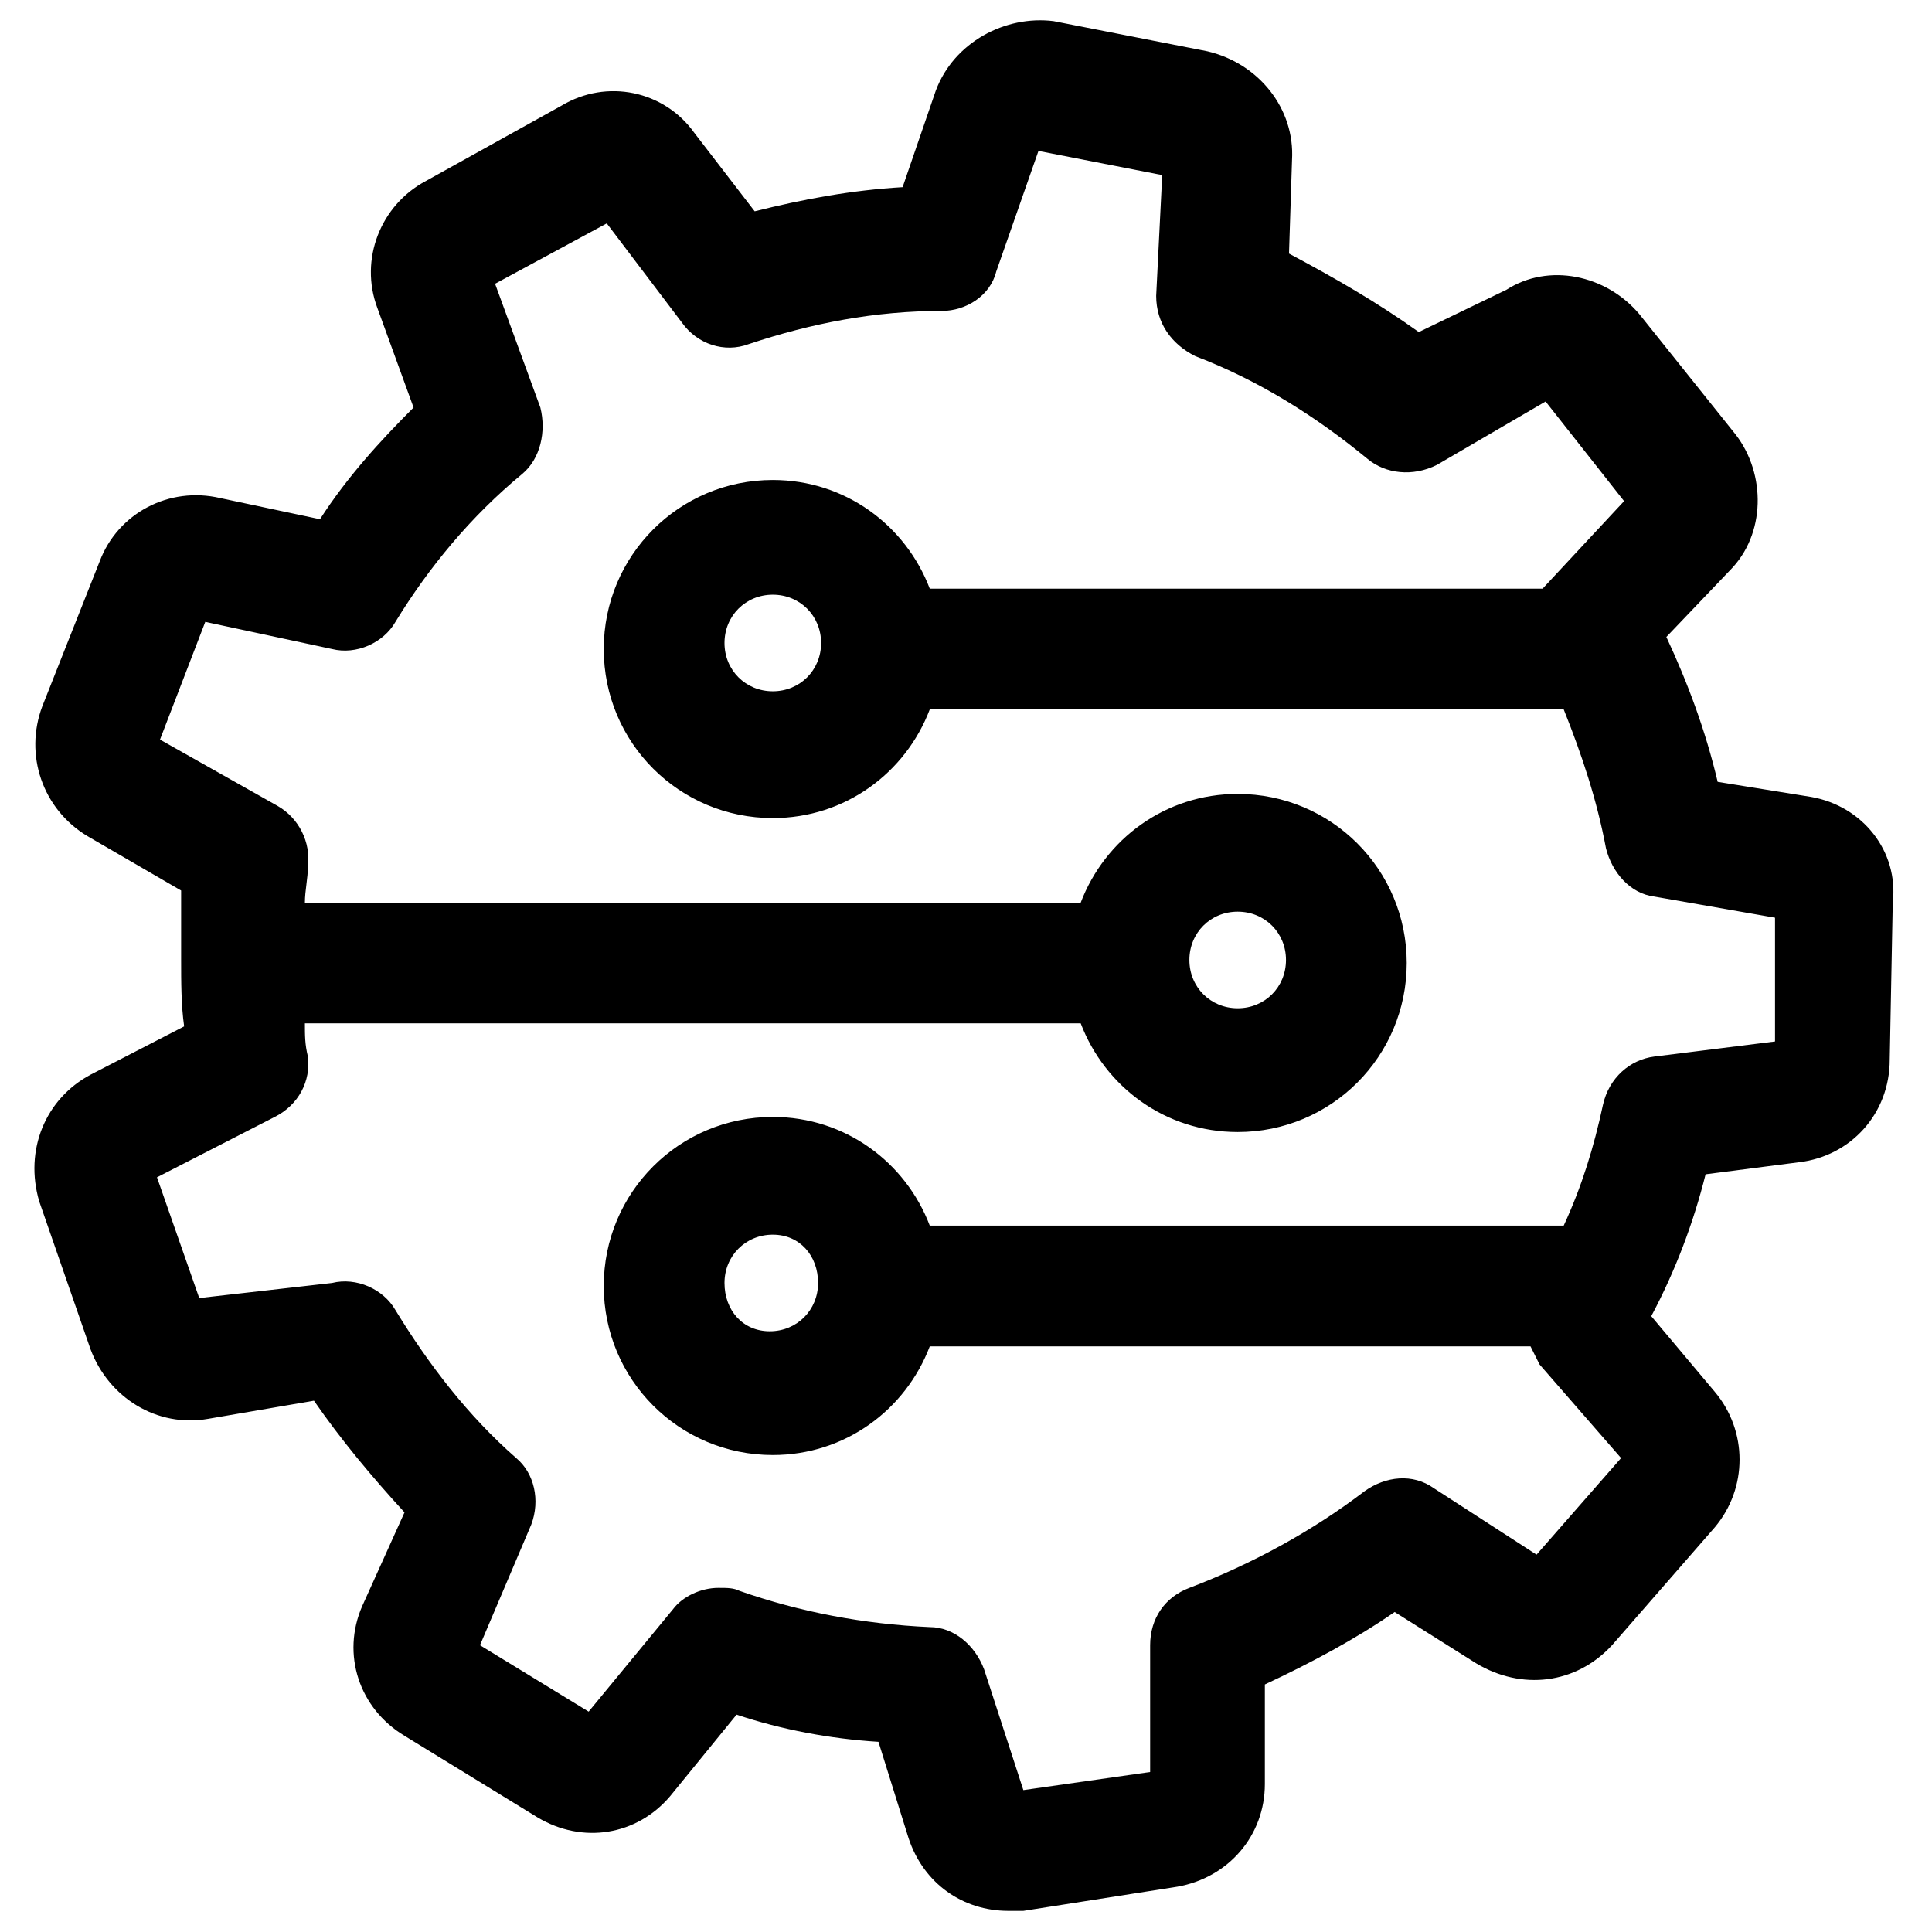
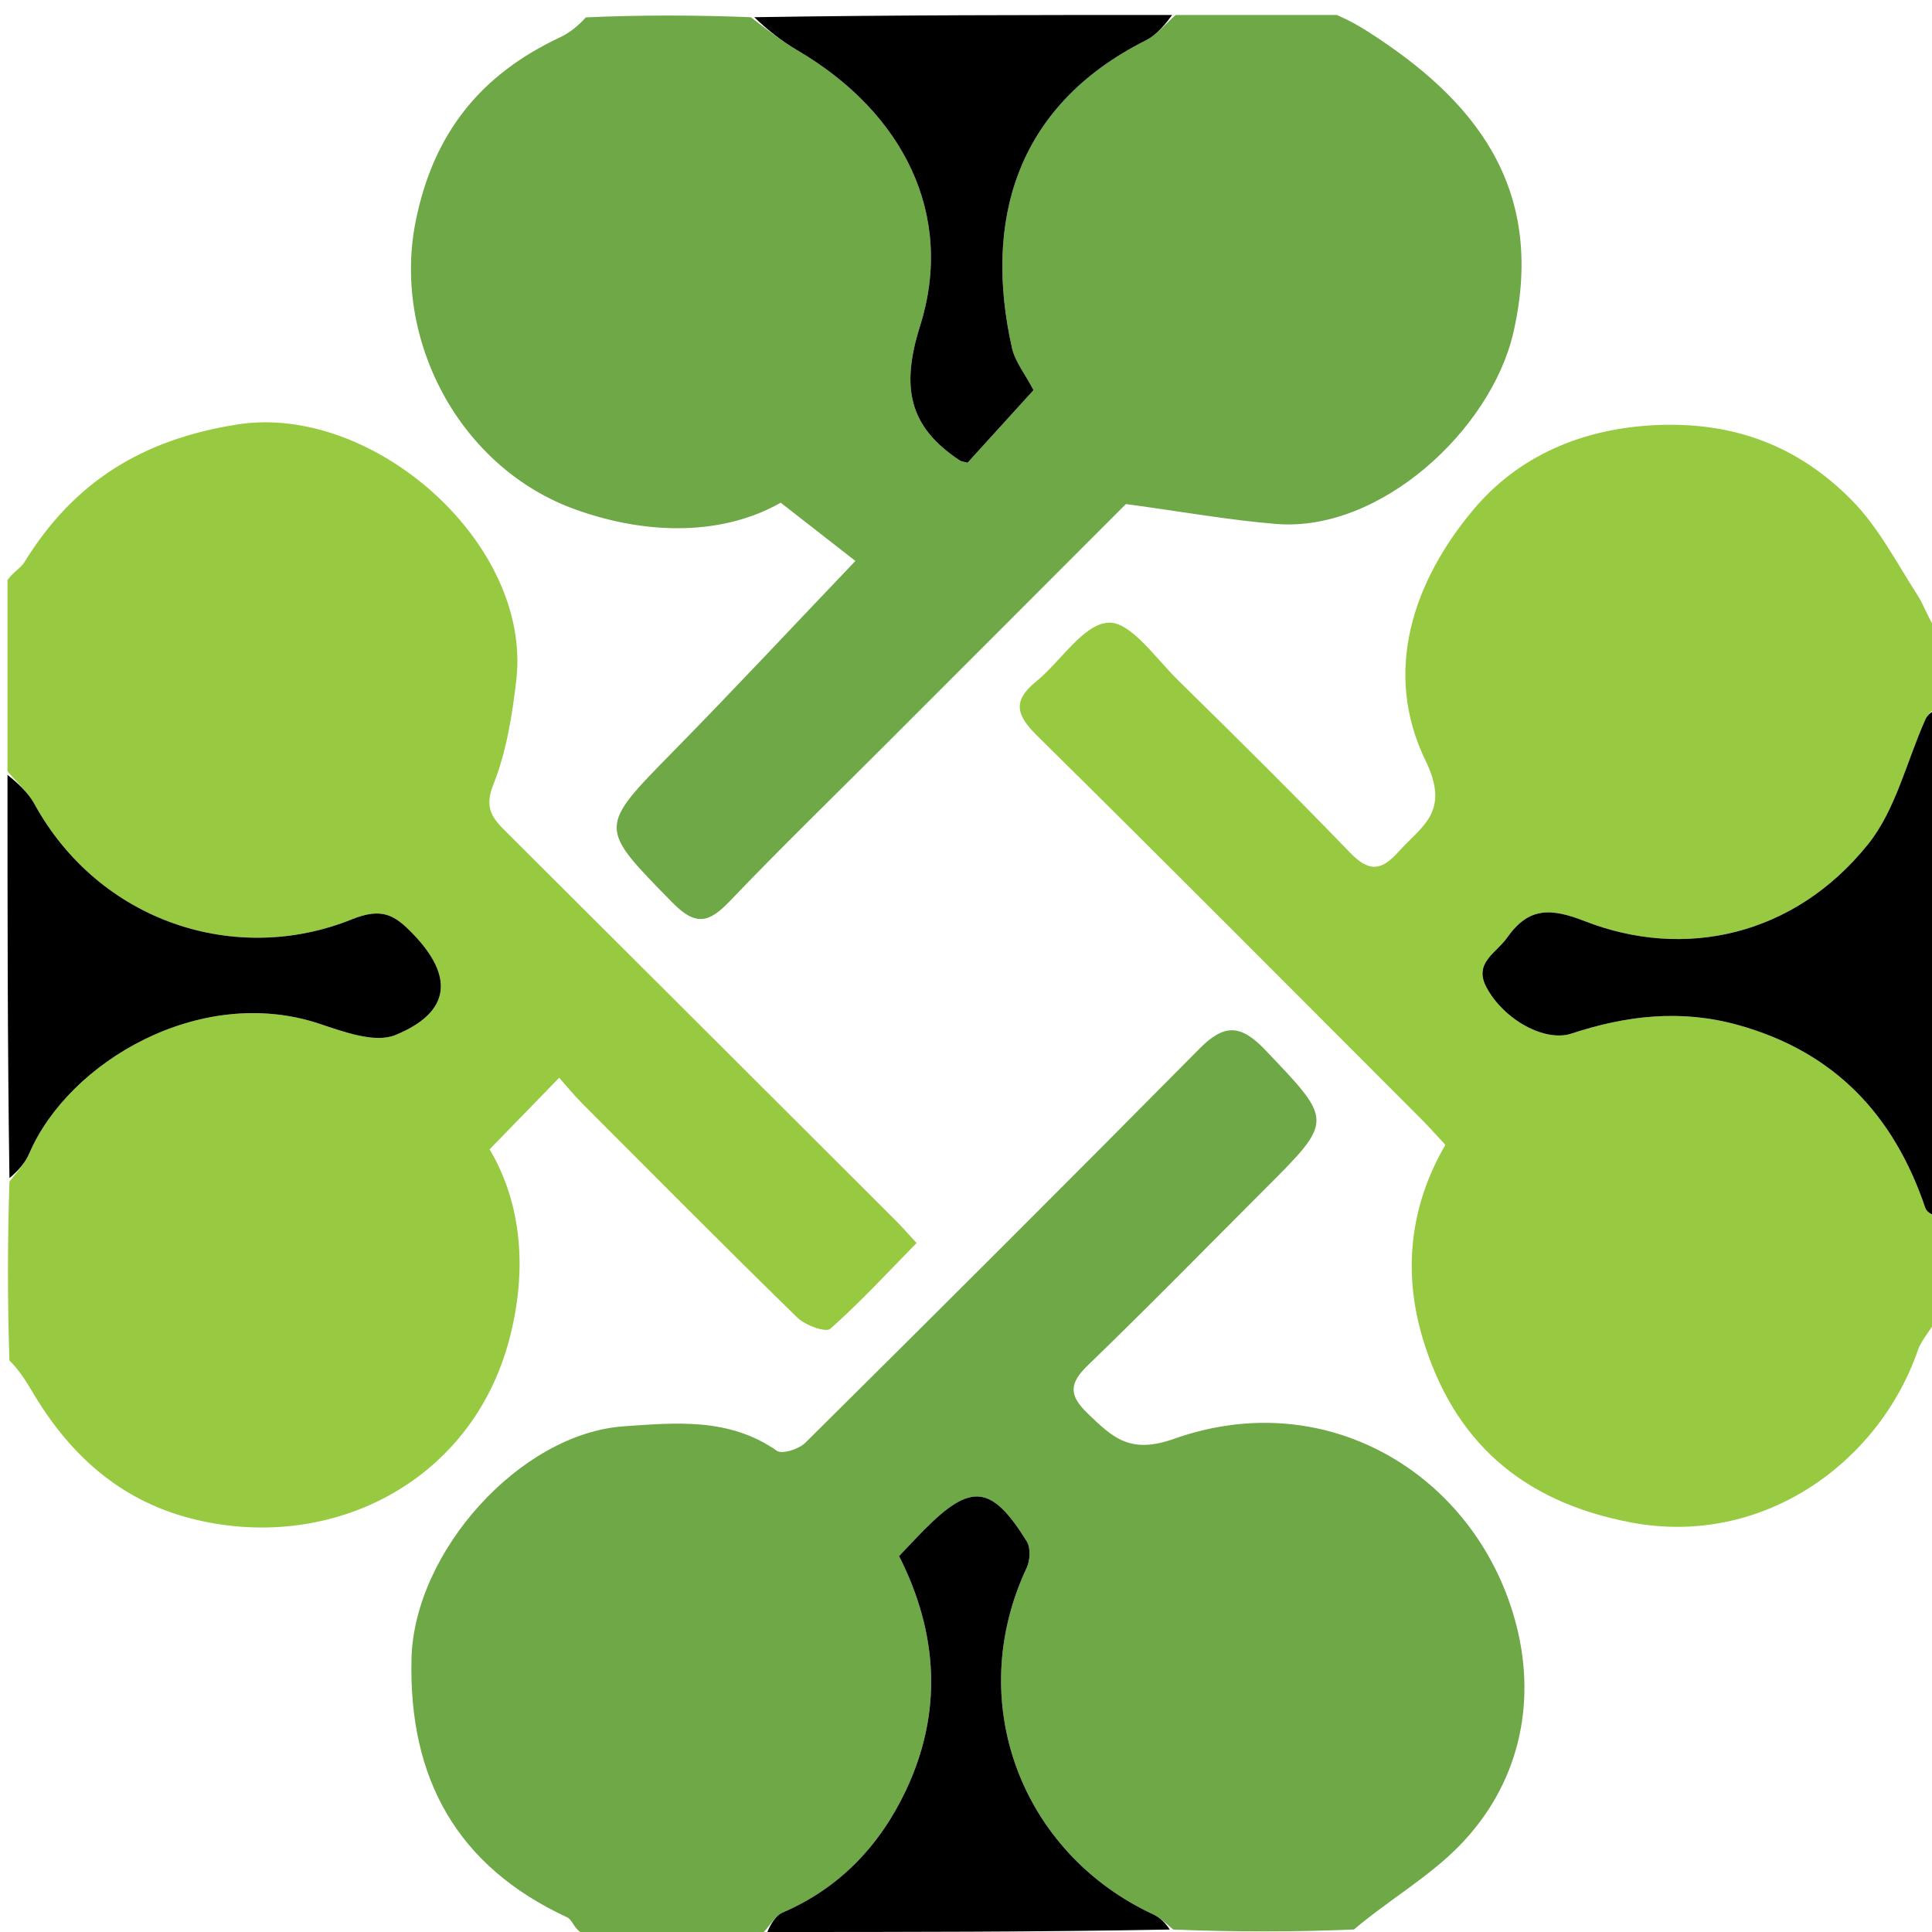
- <svg xmlns="http://www.w3.org/2000/svg" version="1.1" id="Layer_2_00000133509666921268819120000006238597939132357806_" x="0px" y="0px" viewBox="0 0 64 64" style="enable-background:new 0 0 64 64;" xml:space="preserve">
-   <style type="text/css">
- 	.st0{fill:black;}
- </style>
-   <path class="st0" d="M60,26.4l-3.1-0.5c-0.4-1.7-1-3.3-1.7-4.8l2.1-2.2c1.2-1.2,1.2-3.2,0.2-4.5l-3.2-4c-1.1-1.3-3-1.7-4.4-0.8  L47,11c-1.4-1-2.8-1.8-4.3-2.6l0.1-3.1c0.1-1.7-1.1-3.2-2.8-3.6l-5.1-1C33.3,0.5,31.6,1.4,31,3l-1.1,3.2C28.2,6.3,26.6,6.6,25,7  l-2-2.6c-1-1.4-2.9-1.8-4.4-0.9L14.1,6c-1.5,0.8-2.2,2.6-1.6,4.2l1.2,3.3c-1.1,1.1-2.2,2.3-3.1,3.7l-3.3-0.7c-1.7-0.4-3.4,0.5-4,2.1  l-1.9,4.8c-0.6,1.6,0,3.4,1.5,4.3l3.1,1.8C6,30,6,30.7,6,31.4c0,0.1,0,0.3,0,0.4c0,0,0,0,0,0c0,0,0,0,0,0c0,0.7,0,1.5,0.1,2.2  L3,35.6c-1.5,0.8-2.2,2.5-1.7,4.2l1.7,4.9c0.6,1.6,2.2,2.6,3.9,2.3l3.5-0.6c0.9,1.3,1.9,2.5,3,3.7L12,53.2c-0.7,1.6-0.1,3.4,1.4,4.3  l4.4,2.7c1.5,0.9,3.3,0.6,4.4-0.7l2.2-2.7c1.5,0.5,3.1,0.8,4.7,0.9l1,3.2c0.5,1.5,1.8,2.4,3.3,2.4c0.2,0,0.4,0,0.5,0l5.1-0.8  c1.7-0.3,2.9-1.7,2.9-3.4l0-3.3c1.5-0.7,3-1.5,4.3-2.4l2.7,1.7c1.5,0.9,3.3,0.7,4.5-0.6l3.4-3.9c1.1-1.3,1.1-3.2,0-4.5l-2.1-2.5  c0.8-1.5,1.4-3.1,1.8-4.7l3.1-0.4c1.7-0.2,3-1.6,3-3.4l0.1-5.2C62.9,28.2,61.7,26.7,60,26.4z M58.8,34.5l-4,0.5  c-0.8,0.1-1.5,0.7-1.7,1.6c-0.3,1.4-0.7,2.7-1.3,4H30.8c-0.8-2.1-2.8-3.6-5.2-3.6c-3.1,0-5.6,2.5-5.6,5.6s2.5,5.6,5.6,5.6  c2.4,0,4.4-1.5,5.2-3.6h19.9c0.1,0.2,0.2,0.4,0.3,0.6l2.7,3.1l-2.8,3.2l-3.4-2.2c-0.7-0.5-1.6-0.4-2.3,0.1c-1.7,1.3-3.7,2.4-5.8,3.2  c-0.8,0.3-1.3,1-1.3,1.9l0,4.2l-4.2,0.6l-1.3-4c-0.3-0.8-1-1.4-1.8-1.4c-2.2-0.1-4.3-0.5-6.3-1.2c-0.2-0.1-0.4-0.1-0.7-0.1  c-0.6,0-1.2,0.3-1.5,0.7l-2.8,3.4l-3.6-2.2l1.7-4c0.3-0.8,0.1-1.7-0.5-2.2c-1.6-1.4-2.9-3.1-4-4.9c-0.4-0.7-1.3-1.1-2.1-0.9L6.6,43  l-1.4-4l3.9-2c0.8-0.4,1.2-1.2,1.1-2c-0.1-0.4-0.1-0.7-0.1-1.1h25.7c0.8,2.1,2.8,3.6,5.2,3.6c3.1,0,5.6-2.5,5.6-5.6  s-2.5-5.6-5.6-5.6c-2.4,0-4.4,1.5-5.2,3.6H10.1c0-0.4,0.1-0.8,0.1-1.2c0.1-0.8-0.3-1.6-1-2l-3.9-2.2l1.5-3.9l4.2,0.9  c0.8,0.2,1.7-0.2,2.1-0.9c1.1-1.8,2.5-3.5,4.2-4.9c0.6-0.5,0.8-1.4,0.6-2.2l-1.5-4.1l3.7-2l2.5,3.3c0.5,0.7,1.4,1,2.2,0.7  c2.1-0.7,4.2-1.1,6.4-1.1c0.8,0,1.6-0.5,1.8-1.3l1.4-4l4.1,0.8l-0.2,4c0,0.9,0.5,1.6,1.3,2c2.1,0.8,4,2,5.7,3.4  c0.6,0.5,1.5,0.6,2.3,0.2l3.6-2.1l2.6,3.3l-2.7,2.9H30.8c-0.8-2.1-2.8-3.6-5.2-3.6c-3.1,0-5.6,2.5-5.6,5.6s2.5,5.6,5.6,5.6  c2.4,0,4.4-1.5,5.2-3.6h21c0.6,1.5,1.1,3,1.4,4.6c0.2,0.8,0.8,1.5,1.6,1.6l4,0.7L58.8,34.5z M27.1,42.5c0,0.9-0.7,1.6-1.6,1.6  S24,43.4,24,42.5s0.7-1.6,1.6-1.6S27.1,41.6,27.1,42.5z M39.4,31.8c0-0.9,0.7-1.6,1.6-1.6s1.6,0.7,1.6,1.6c0,0.9-0.7,1.6-1.6,1.6  S39.4,32.7,39.4,31.8z M27.2,21.3c0,0.9-0.7,1.6-1.6,1.6S24,22.2,24,21.3s0.7-1.6,1.6-1.6S27.2,20.4,27.2,21.3z" />
+ <svg xmlns="http://www.w3.org/2000/svg" version="1.1" id="Layer_1" x="0px" y="0px" width="16" height="16" viewBox="0 0 258 256" enable-background="new 0 0 258 256" xml:space="preserve">
+   <path fill="none" stroke="none" d=" M77,257   C51.74,257 26.48,257 1,257   C1,231.98 1,206.958 1.259,181.145   C2.455,181.854 3.424,183.337 4.323,184.86   C9.223,193.155 15.862,199.265 25.412,201.752   C43.75,206.529 63.011,197.196 68.061,177.683   C70.365,168.781 69.773,159.895 65.383,152.482   C68.599,149.174 71.46,146.231 74.673,142.926   C75.607,143.971 76.649,145.255 77.811,146.42   C87.334,155.968 96.835,165.541 106.484,174.961   C107.528,175.98 110.276,176.98 110.872,176.452   C114.909,172.874 118.58,168.882 122.401,164.993   C121.183,163.677 120.423,162.796 119.602,161.976   C102.284,144.686 84.964,127.399 67.631,110.124   C65.837,108.336 64.601,106.988 65.866,103.813   C67.62,99.412 68.41,94.52 68.952,89.763   C71.027,71.527 49.768,52.849 31.711,55.68   C18.967,57.679 9.818,63.399 3.253,74.085   C2.762,74.883 1.763,75.369 1,76   C1,51.072 1,26.144 1,1   C26.354,1 51.708,1 77.762,1.322   C77.238,2.433 76.087,3.375 74.781,3.988   C64.229,8.939 57.891,16.722 55.515,28.518   C52.343,44.26 61.32,61.496 76.904,67.059   C86.87,70.617 96.788,70.382 104.256,66.13   C108.344,69.319 111.803,72.018 114.23,73.911   C105.939,82.597 98.017,91.084 89.885,99.367   C79.821,109.618 79.873,109.42 89.841,119.576   C92.923,122.717 94.713,122.212 97.451,119.346   C104.351,112.125 111.527,105.166 118.59,98.099   C129.637,87.046 140.682,75.99 150.354,66.311   C157.998,67.346 164.18,68.461 170.412,68.968   C184.395,70.105 199.115,56.32 202.084,43.464   C206.65,23.692 196.425,12.037 182.764,3.278   C181.53,2.486 180.256,1.758 179,1   C205.594,1 232.189,1 259,1   C259,28.021 259,55.042 258.683,82.824   C257.587,81.833 257.014,79.949 255.989,78.355   C253.232,74.07 250.817,69.383 247.297,65.809   C240.24,58.643 231.668,55.288 221.146,55.768   C211.156,56.223 202.721,59.965 196.777,67.035   C188.729,76.605 184.597,88.701 190.363,100.561   C193.724,107.475 189.888,109.255 186.702,112.803   C184.356,115.415 182.713,115.378 180.264,112.839   C172.751,105.051 165.058,97.433 157.332,89.854   C154.359,86.937 150.987,81.994 148.018,82.151   C144.674,82.328 141.668,87.324 138.351,90.023   C135.181,92.603 135.718,94.502 138.465,97.213   C155.658,114.181 172.686,131.316 189.759,148.404   C190.904,149.55 191.976,150.768 193.018,151.884   C188.129,160.27 187.406,169.143 189.995,177.75   C194.1,191.393 203.159,199.549 217.849,202.318   C235.284,205.603 250.849,194.465 256.099,179.35   C256.652,177.756 258.014,176.443 259,175   C259,202.258 259,229.517 259,257   C233.313,257 207.625,257 181.275,256.665   C185.43,252.734 190.803,249.681 194.942,245.426   C202.818,237.329 205.166,226.668 202.551,216.247   C197.578,196.424 177.635,183.748 156.795,191.138   C150.892,193.231 148.609,190.983 145.243,187.746   C142.701,185.301 142.774,183.735 145.287,181.308   C153.309,173.563 161.11,165.587 168.997,157.702   C178.158,148.544 177.994,148.702 168.95,139.202   C165.606,135.689 163.411,135.774 160.149,139.072   C142.706,156.704 125.143,174.217 107.53,191.679   C106.683,192.519 104.446,193.232 103.742,192.739   C97.404,188.302 90.278,188.98 83.3,189.47   C69.442,190.445 55.307,206.215 54.952,220.487   C54.555,236.474 60.997,248.219 75.76,255.05   C76.348,255.323 76.594,256.333 77,257  z" />
+   <path fill="#6EA847" opacity="1" stroke="none" d=" M77.469,257   C76.594,256.333 76.348,255.323 75.76,255.05   C60.997,248.219 54.555,236.474 54.952,220.487   C55.307,206.215 69.442,190.445 83.3,189.47   C90.278,188.98 97.404,188.302 103.742,192.739   C104.446,193.232 106.683,192.519 107.53,191.679   C125.143,174.217 142.706,156.704 160.149,139.072   C163.411,135.774 165.606,135.689 168.95,139.202   C177.994,148.702 178.158,148.544 168.997,157.702   C161.11,165.587 153.309,173.563 145.287,181.308   C142.774,183.735 142.701,185.301 145.243,187.746   C148.609,190.983 150.892,193.231 156.795,191.138   C177.635,183.748 197.578,196.424 202.551,216.247   C205.166,226.668 202.818,237.329 194.942,245.426   C190.803,249.681 185.43,252.734 180.807,256.665   C172.979,257 164.958,257 156.676,256.672   C155.626,255.777 154.905,255.066 154.04,254.666   C136.455,246.524 128.639,226.346 137.114,208.341   C137.575,207.362 137.644,205.692 137.11,204.831   C132.418,197.274 129.665,197.003 123.449,203.261   C122.291,204.427 121.176,205.635 120.065,206.798   C125.33,217.216 125.864,227.744 120.976,238.094   C117.549,245.351 112.192,251.104 104.546,254.386   C103.514,254.829 102.84,256.108 102,257   C93.979,257 85.958,257 77.469,257  z" />
+   <path fill="#6EA847" opacity="1" stroke="none" d=" M178.531,1   C180.256,1.758 181.53,2.486 182.764,3.278   C196.425,12.037 206.65,23.692 202.084,43.464   C199.115,56.32 184.395,70.105 170.412,68.968   C164.18,68.461 157.998,67.346 150.354,66.311   C140.682,75.99 129.637,87.046 118.59,98.099   C111.527,105.166 104.351,112.125 97.451,119.346   C94.713,122.212 92.923,122.717 89.841,119.576   C79.873,109.42 79.821,109.618 89.885,99.367   C98.017,91.084 105.939,82.597 114.23,73.911   C111.803,72.018 108.344,69.319 104.256,66.13   C96.788,70.382 86.87,70.617 76.904,67.059   C61.32,61.496 52.343,44.26 55.515,28.518   C57.891,16.722 64.229,8.939 74.781,3.988   C76.087,3.375 77.238,2.433 78.231,1.322   C85.354,1 92.709,1 100.259,1.298   C102.457,2.976 104.382,4.489 106.475,5.715   C120.683,14.037 127.527,27.746 122.868,42.526   C120.293,50.694 121.332,55.977 128.164,60.482   C128.418,60.649 128.771,60.665 129.211,60.789   C132.156,57.546 135.134,54.268 138.016,51.096   C136.891,48.949 135.558,47.313 135.142,45.47   C131.377,28.779 135.433,13.222 153.026,4.383   C154.536,3.624 155.684,2.145 157,1   C164.021,1 171.042,1 178.531,1  z" />
+   <path fill="#97CA40" opacity="1" stroke="none" d=" M259,174.537   C258.014,176.443 256.652,177.756 256.099,179.35   C250.849,194.465 235.284,205.603 217.849,202.318   C203.159,199.549 194.1,191.393 189.995,177.75   C187.406,169.143 188.129,160.27 193.018,151.884   C191.976,150.768 190.904,149.55 189.759,148.404   C172.686,131.316 155.658,114.181 138.465,97.213   C135.718,94.502 135.181,92.603 138.351,90.023   C141.668,87.324 144.674,82.328 148.018,82.151   C150.987,81.994 154.359,86.937 157.332,89.854   C165.058,97.433 172.751,105.051 180.264,112.839   C182.713,115.378 184.356,115.415 186.702,112.803   C189.888,109.255 193.724,107.475 190.363,100.561   C184.597,88.701 188.729,76.605 196.777,67.035   C202.721,59.965 211.156,56.223 221.146,55.768   C231.668,55.288 240.24,58.643 247.297,65.809   C250.817,69.383 253.232,74.07 255.989,78.355   C257.014,79.949 257.587,81.833 258.683,83.293   C259,86.361 259,89.723 258.639,93.305   C257.887,94.037 257.378,94.495 257.121,95.067   C254.609,100.671 253.172,107.124 249.456,111.75   C239.594,124.026 224.903,127.194 211.639,122.016   C207.086,120.239 204.141,120.116 201.272,124.206   C199.825,126.267 196.757,127.58 198.501,130.844   C200.845,135.229 206.349,138.177 209.826,137.03   C217.134,134.621 224.442,133.754 232.063,135.867   C244.964,139.444 252.902,147.874 257.103,160.291   C257.341,160.994 258.35,161.436 259,162   C259,166.025 259,170.049 259,174.537  z" />
+   <path fill="#97CA40" opacity="1" stroke="none" d=" M1,76.469   C1.763,75.369 2.762,74.883 3.253,74.085   C9.818,63.399 18.967,57.679 31.711,55.68   C49.768,52.849 71.027,71.527 68.952,89.763   C68.41,94.52 67.62,99.412 65.866,103.813   C64.601,106.988 65.837,108.336 67.631,110.124   C84.964,127.399 102.284,144.686 119.602,161.976   C120.423,162.796 121.183,163.677 122.401,164.993   C118.58,168.882 114.909,172.874 110.872,176.452   C110.276,176.98 107.528,175.98 106.484,174.961   C96.835,165.541 87.334,155.968 77.811,146.42   C76.649,145.255 75.607,143.971 74.673,142.926   C71.46,146.231 68.599,149.174 65.383,152.482   C69.773,159.895 70.365,168.781 68.061,177.683   C63.011,197.196 43.75,206.529 25.412,201.752   C15.862,199.265 9.223,193.155 4.323,184.86   C3.424,183.337 2.455,181.854 1.259,180.676   C1,172.979 1,164.958 1.261,156.792   C2.329,155.445 3.347,154.335 3.908,153.028   C9.166,140.79 26.739,130.43 42.614,135.698   C45.889,136.785 50.069,138.345 52.815,137.214   C60.225,134.163 60.624,129.392 55.155,123.723   C52.735,121.215 51.051,120.129 46.973,121.774   C31.504,128.016 13.266,122.144 4.589,106.354   C3.699,104.735 2.211,103.444 1,102   C1,93.646 1,85.292 1,76.469  z" />
+   <path fill="#000000" opacity="1" stroke="none" d=" M259,161.531   C258.35,161.436 257.341,160.994 257.103,160.291   C252.902,147.874 244.964,139.444 232.063,135.867   C224.442,133.754 217.134,134.621 209.826,137.03   C206.349,138.177 200.845,135.229 198.501,130.844   C196.757,127.58 199.825,126.267 201.272,124.206   C204.141,120.116 207.086,120.239 211.639,122.016   C224.903,127.194 239.594,124.026 249.456,111.75   C253.172,107.124 254.609,100.671 257.121,95.067   C257.378,94.495 257.887,94.037 258.639,93.763   C259,116.354 259,138.708 259,161.531  z" />
+   <path fill="#000000" opacity="1" stroke="none" d=" M156.531,1   C155.684,2.145 154.536,3.624 153.026,4.383   C135.433,13.222 131.377,28.779 135.142,45.47   C135.558,47.313 136.891,48.949 138.016,51.096   C135.134,54.268 132.156,57.546 129.211,60.789   C128.771,60.665 128.418,60.649 128.164,60.482   C121.332,55.977 120.293,50.694 122.868,42.526   C127.527,27.746 120.683,14.037 106.475,5.715   C104.382,4.489 102.457,2.976 100.727,1.298   C119.354,1 137.708,1 156.531,1  z" />
+   <path fill="#000000" opacity="1" stroke="none" d=" M1,102.469   C2.211,103.444 3.699,104.735 4.589,106.354   C13.266,122.144 31.504,128.016 46.973,121.774   C51.051,120.129 52.735,121.215 55.155,123.723   C60.624,129.392 60.225,134.163 52.815,137.214   C50.069,138.345 45.889,136.785 42.614,135.698   C26.739,130.43 9.166,140.79 3.908,153.028   C3.347,154.335 2.329,155.445 1.261,156.323   C1,138.312 1,120.625 1,102.469  z" />
+   <path fill="#000000" opacity="1" stroke="none" d=" M102.469,257   C102.84,256.108 103.514,254.829 104.546,254.386   C112.192,251.104 117.549,245.351 120.976,238.094   C125.864,227.744 125.33,217.216 120.065,206.798   C121.176,205.635 122.291,204.427 123.449,203.261   C129.665,197.003 132.418,197.274 137.11,204.831   C137.644,205.692 137.575,207.362 137.114,208.341   C128.639,226.346 136.455,246.524 154.04,254.666   C154.905,255.066 155.626,255.777 156.207,256.672   C138.312,257 120.625,257 102.469,257  z" />
</svg>
